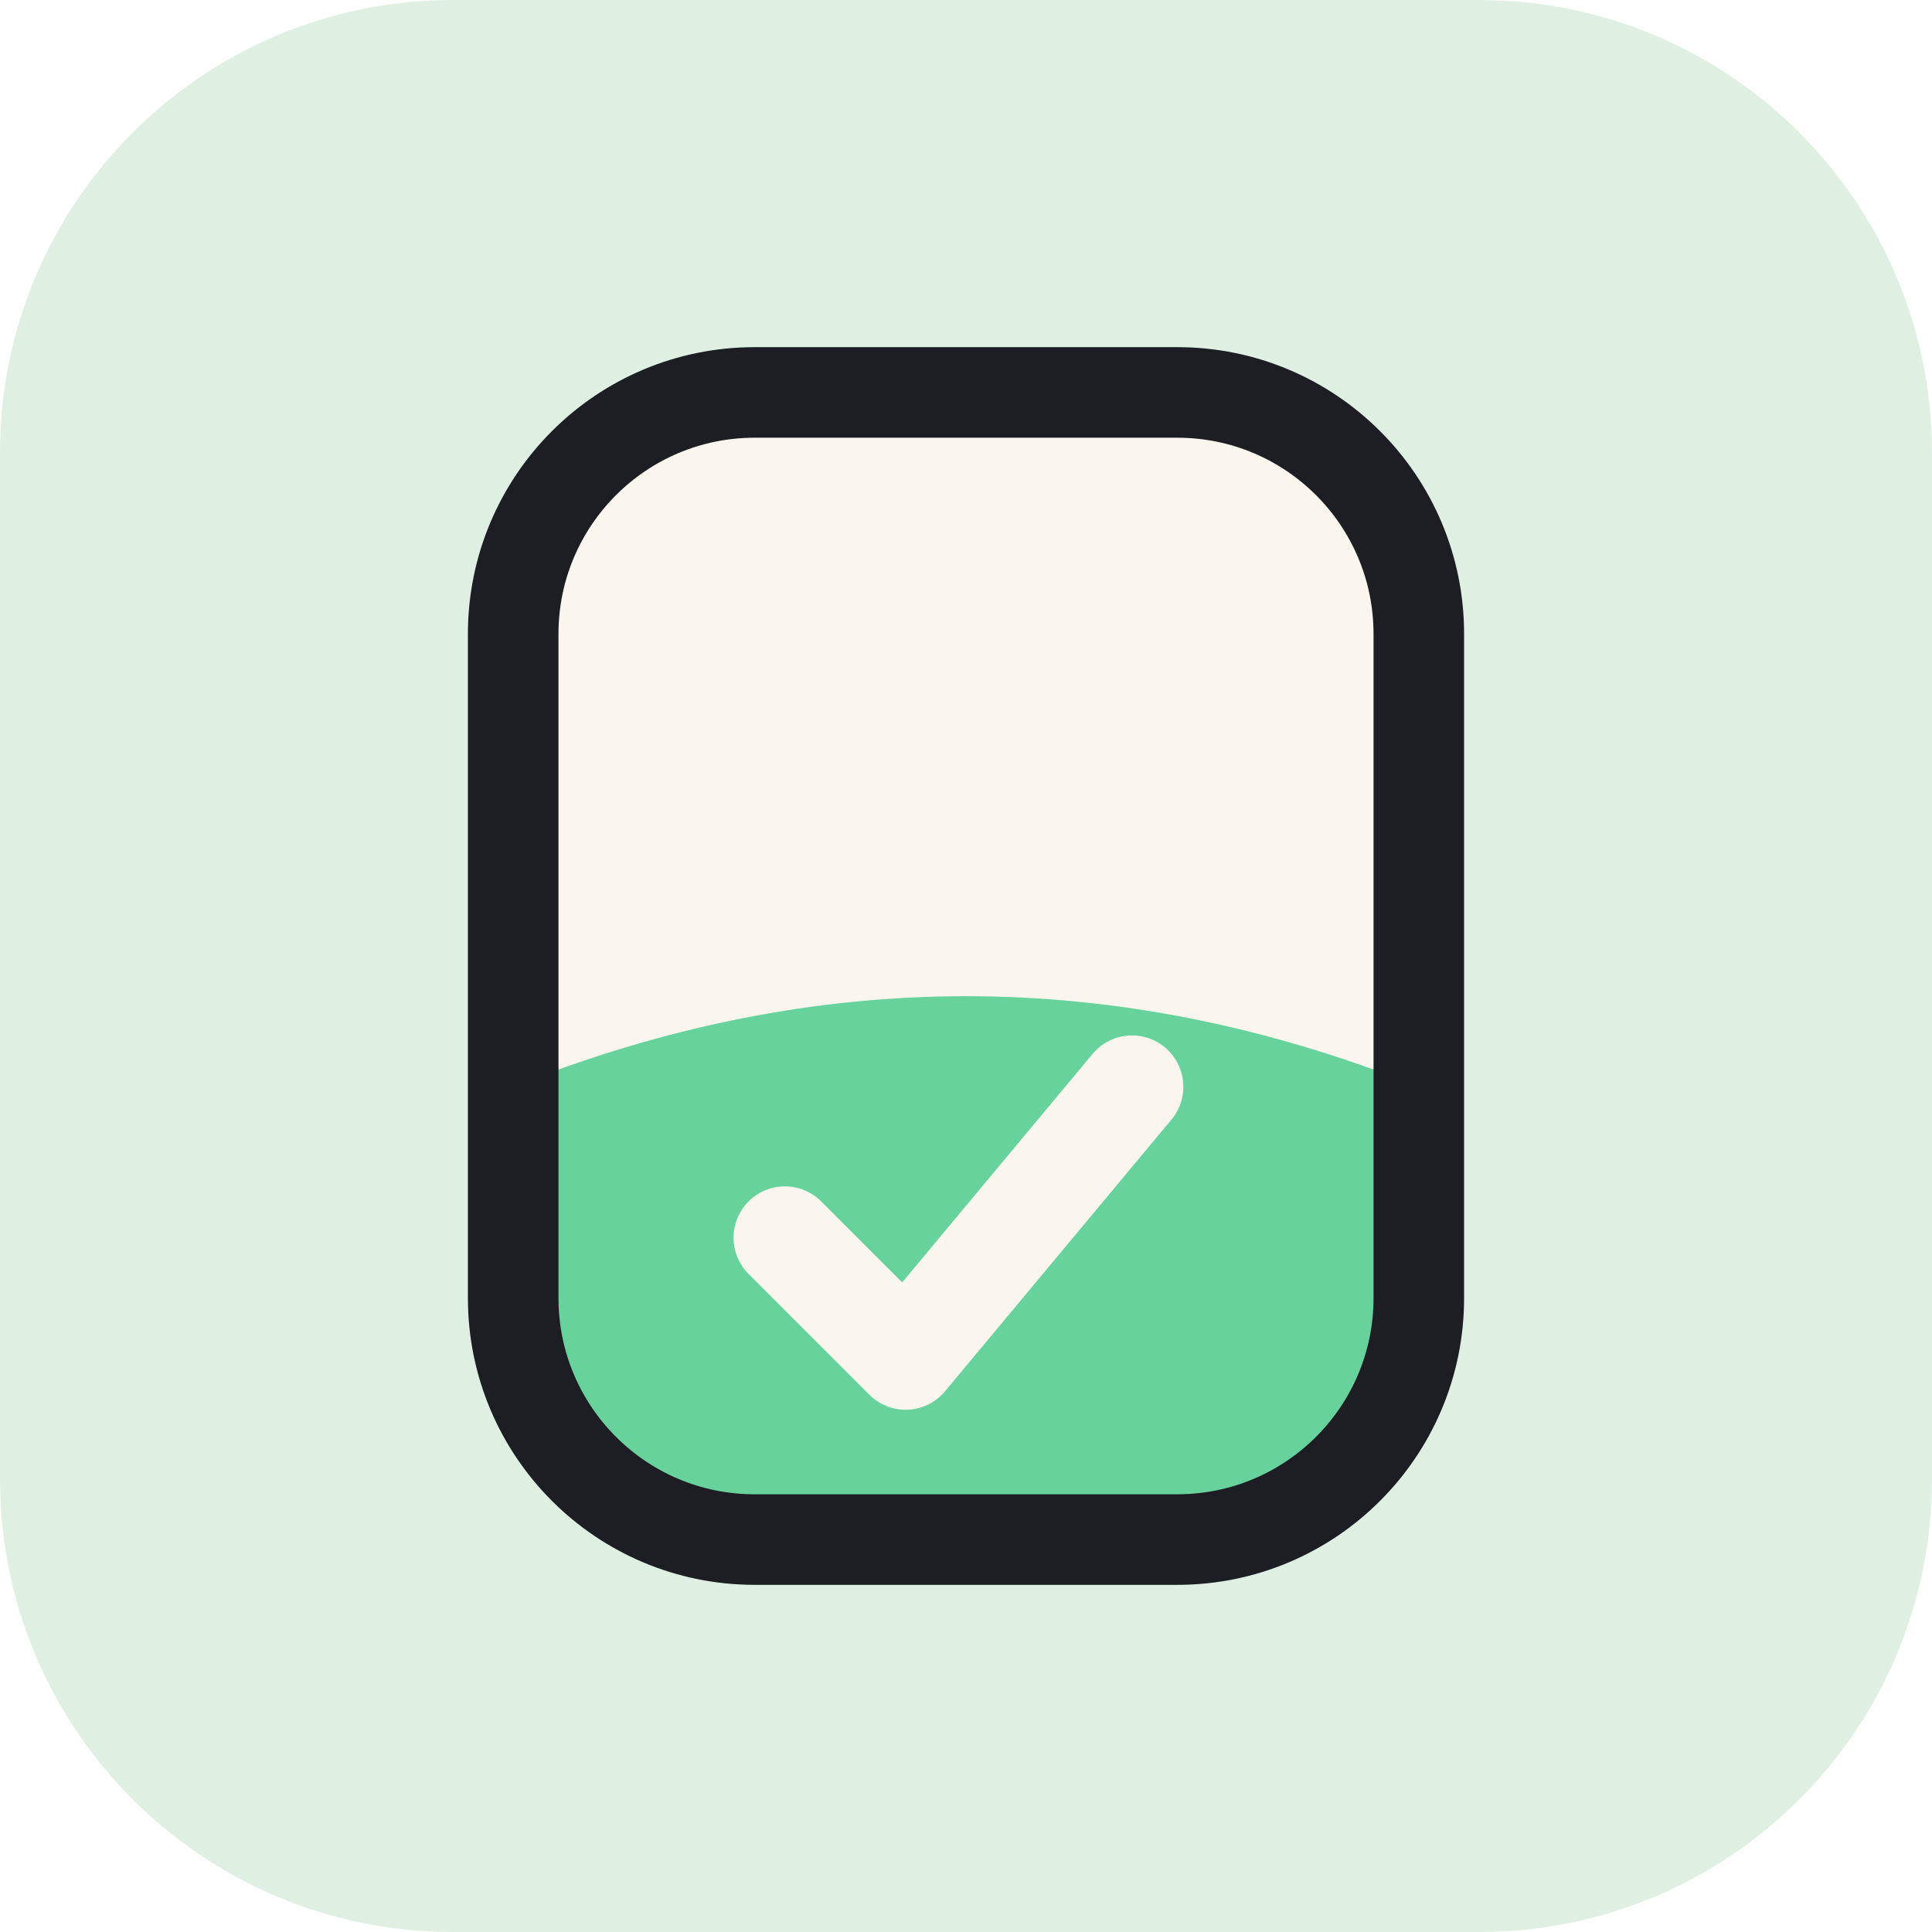
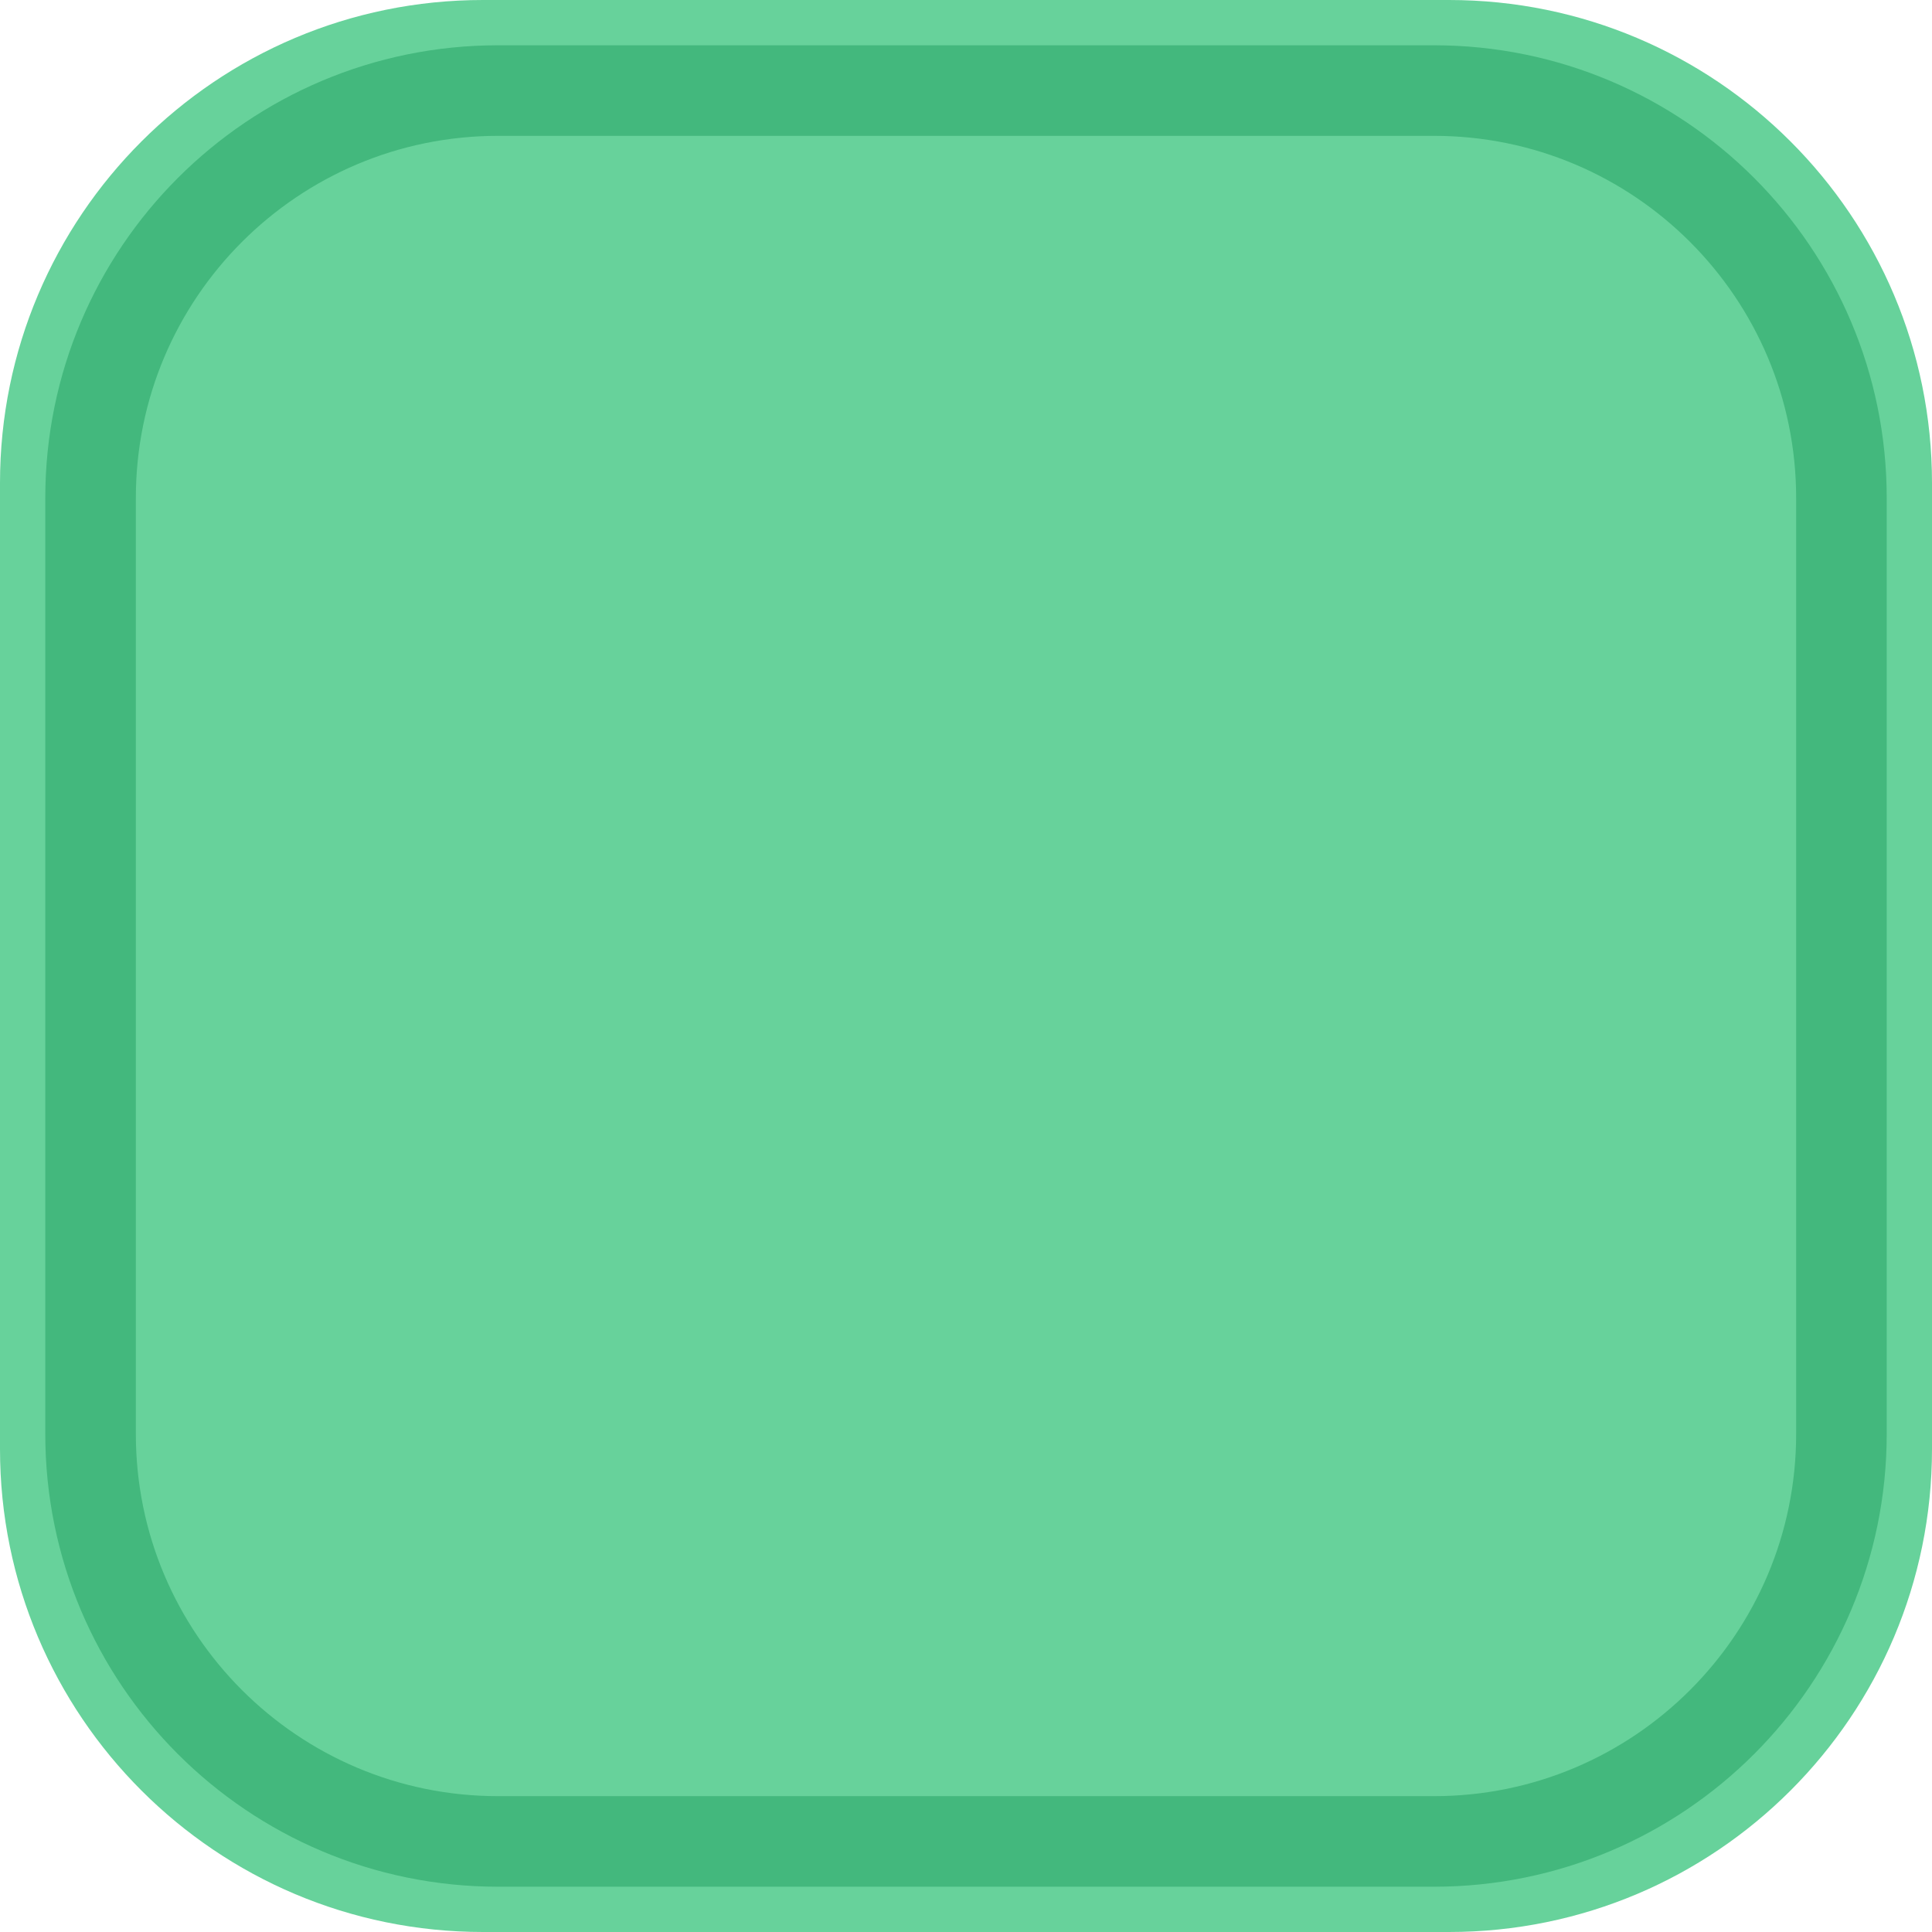
- <svg xmlns="http://www.w3.org/2000/svg" viewBox="0 0 64 64" fill="none" role="img" aria-label="recallit">
-   <rect width="64" height="64" rx="15" fill="#dff0e3" />
-   <defs>
-     <clipPath id="fav-card">
-       <rect x="17" y="13" width="30" height="38" rx="8" />
-     </clipPath>
-   </defs>
-   <g clip-path="url(#fav-card)">
-     <rect x="17" y="13" width="30" height="38" fill="#faf6ee" />
-     <path d="M17 36 Q32 30 47 36 V51 H17 Z" fill="#67d29b" />
-   </g>
-   <rect x="17" y="13" width="30" height="38" rx="8" fill="none" stroke="#1c1e24" stroke-width="3" />
-   <path d="M26 41 l4 4 l7.5 -9" fill="none" stroke="#faf6ee" stroke-width="3.4" stroke-linecap="round" stroke-linejoin="round" />
+ <svg xmlns="http://www.w3.org/2000/svg" viewBox="0 0 64 64" role="img" aria-label="recallit">
+   <rect width="64" height="64" rx="16" fill="#67d29b" />
+   <rect x="3" y="3" width="58" height="58" rx="13.5" fill="none" stroke="#43b87d" stroke-width="3" />
</svg>
